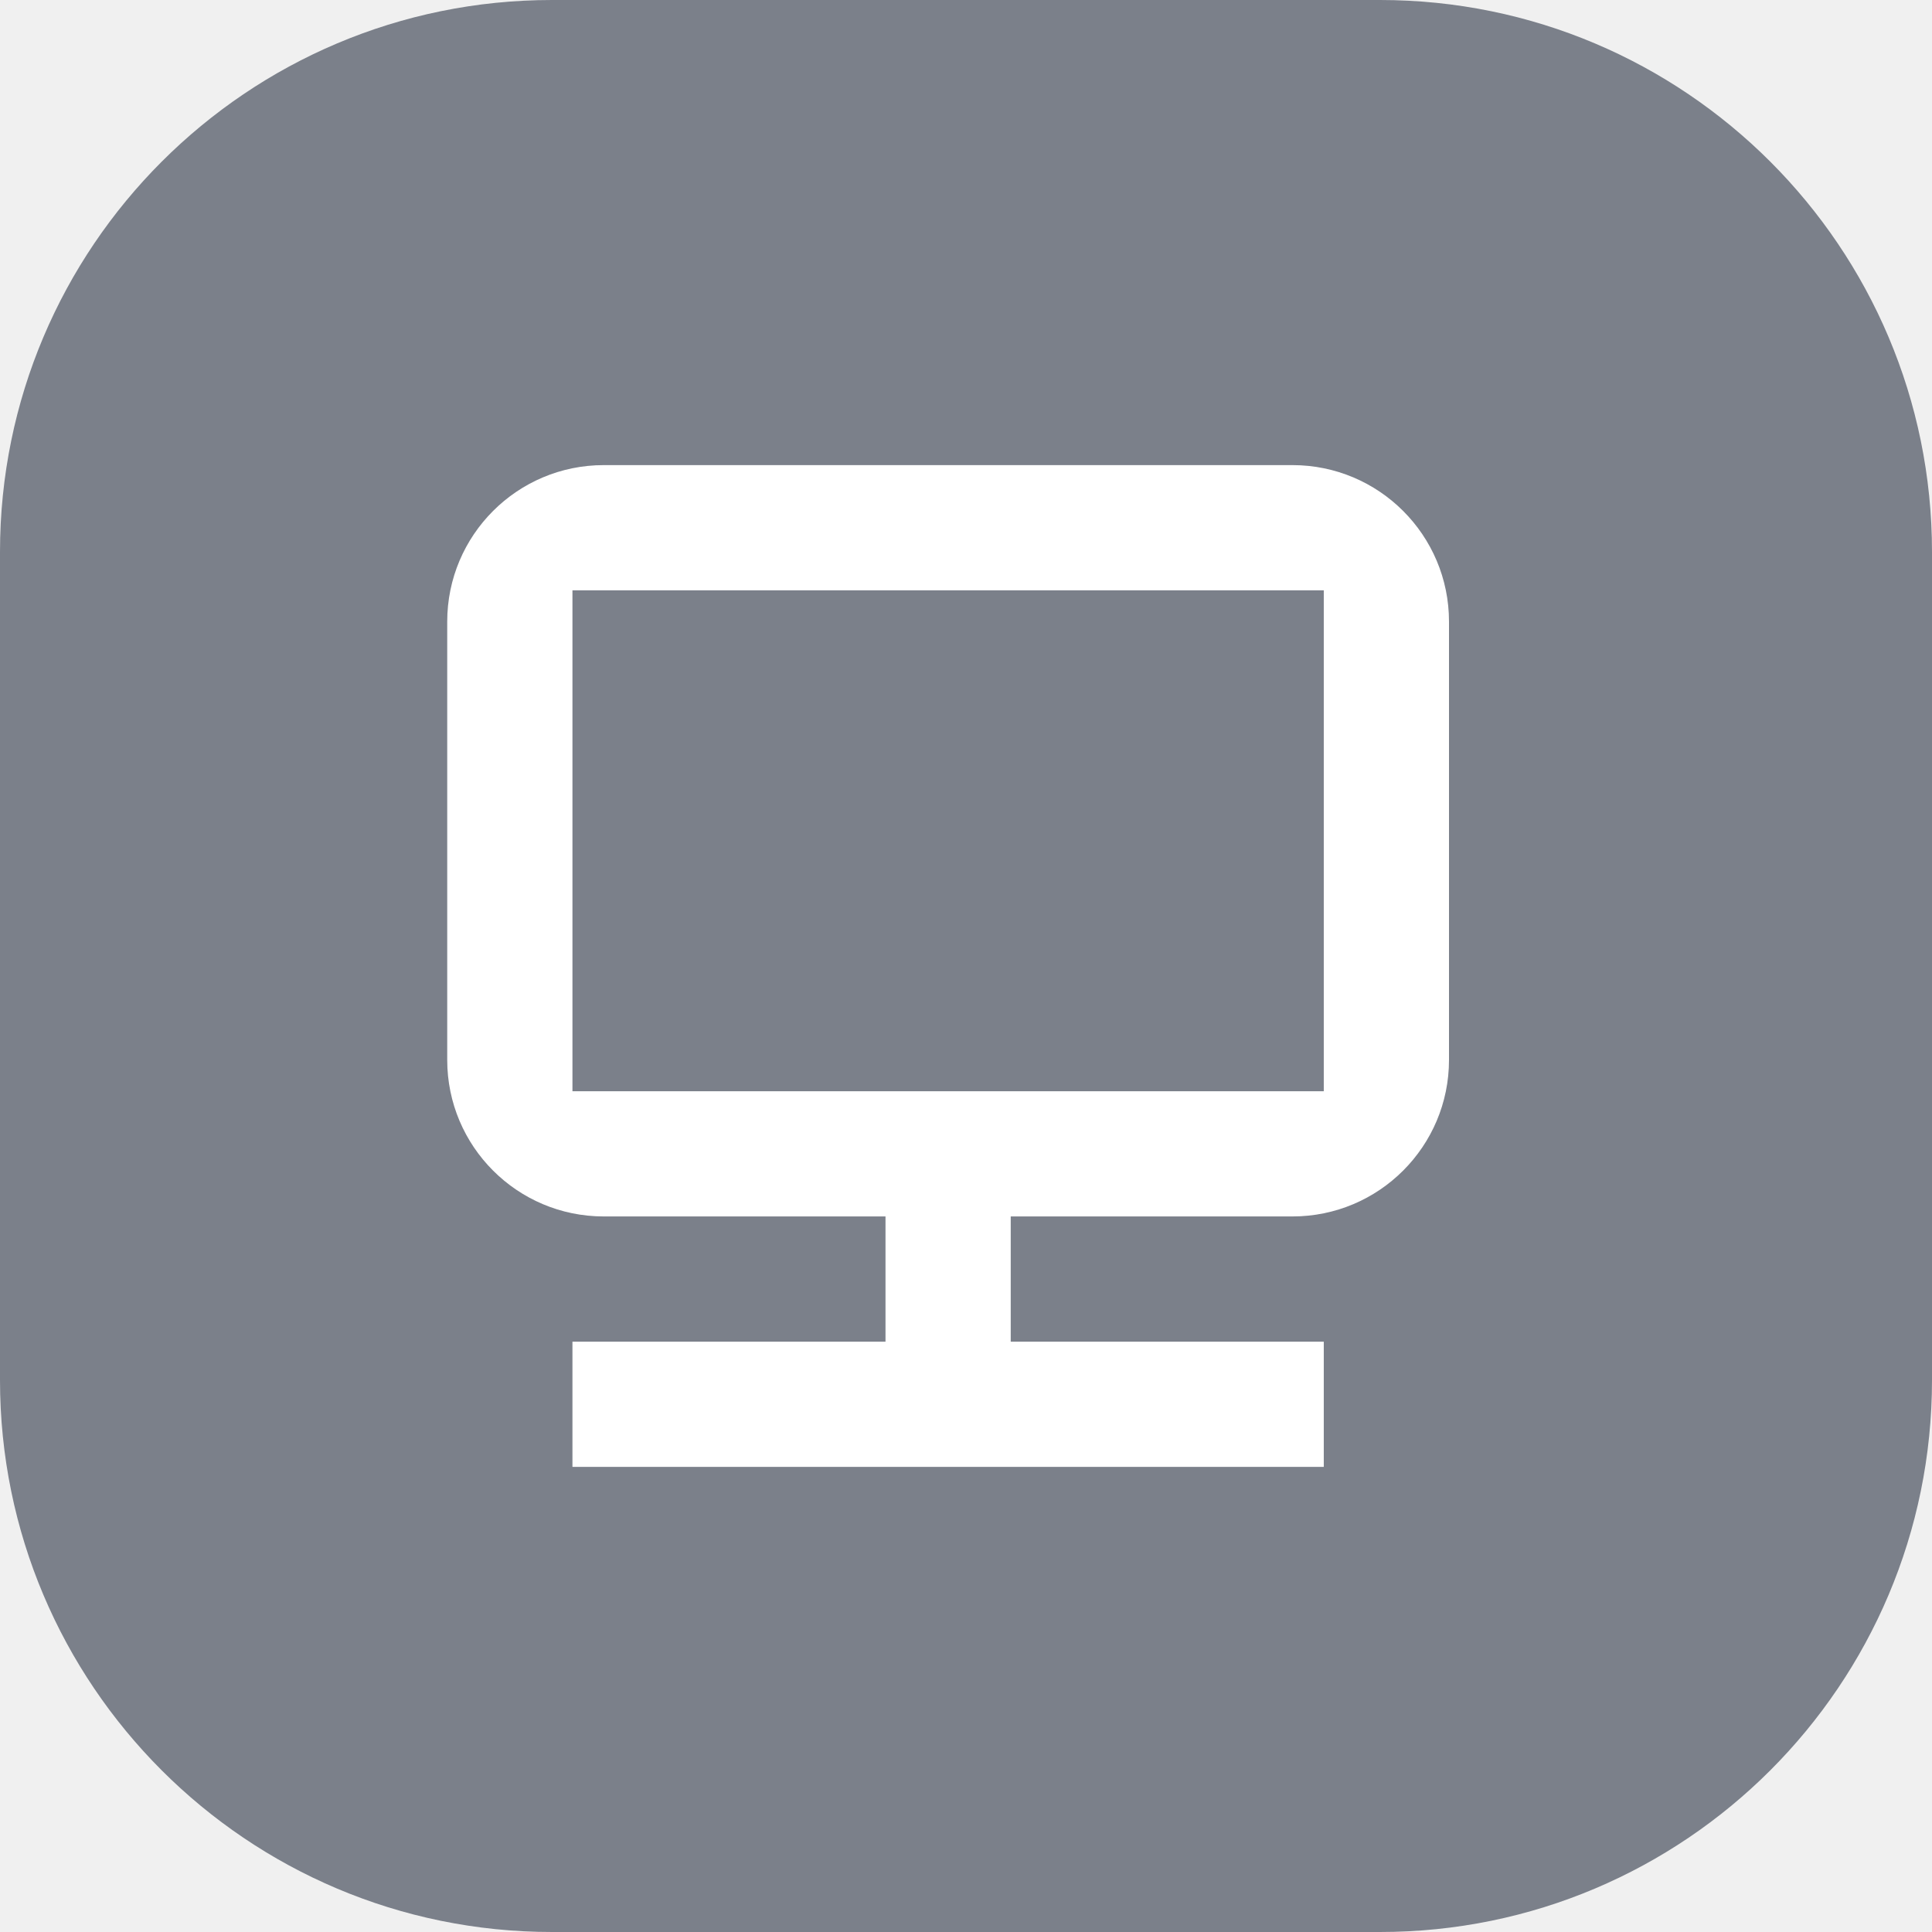
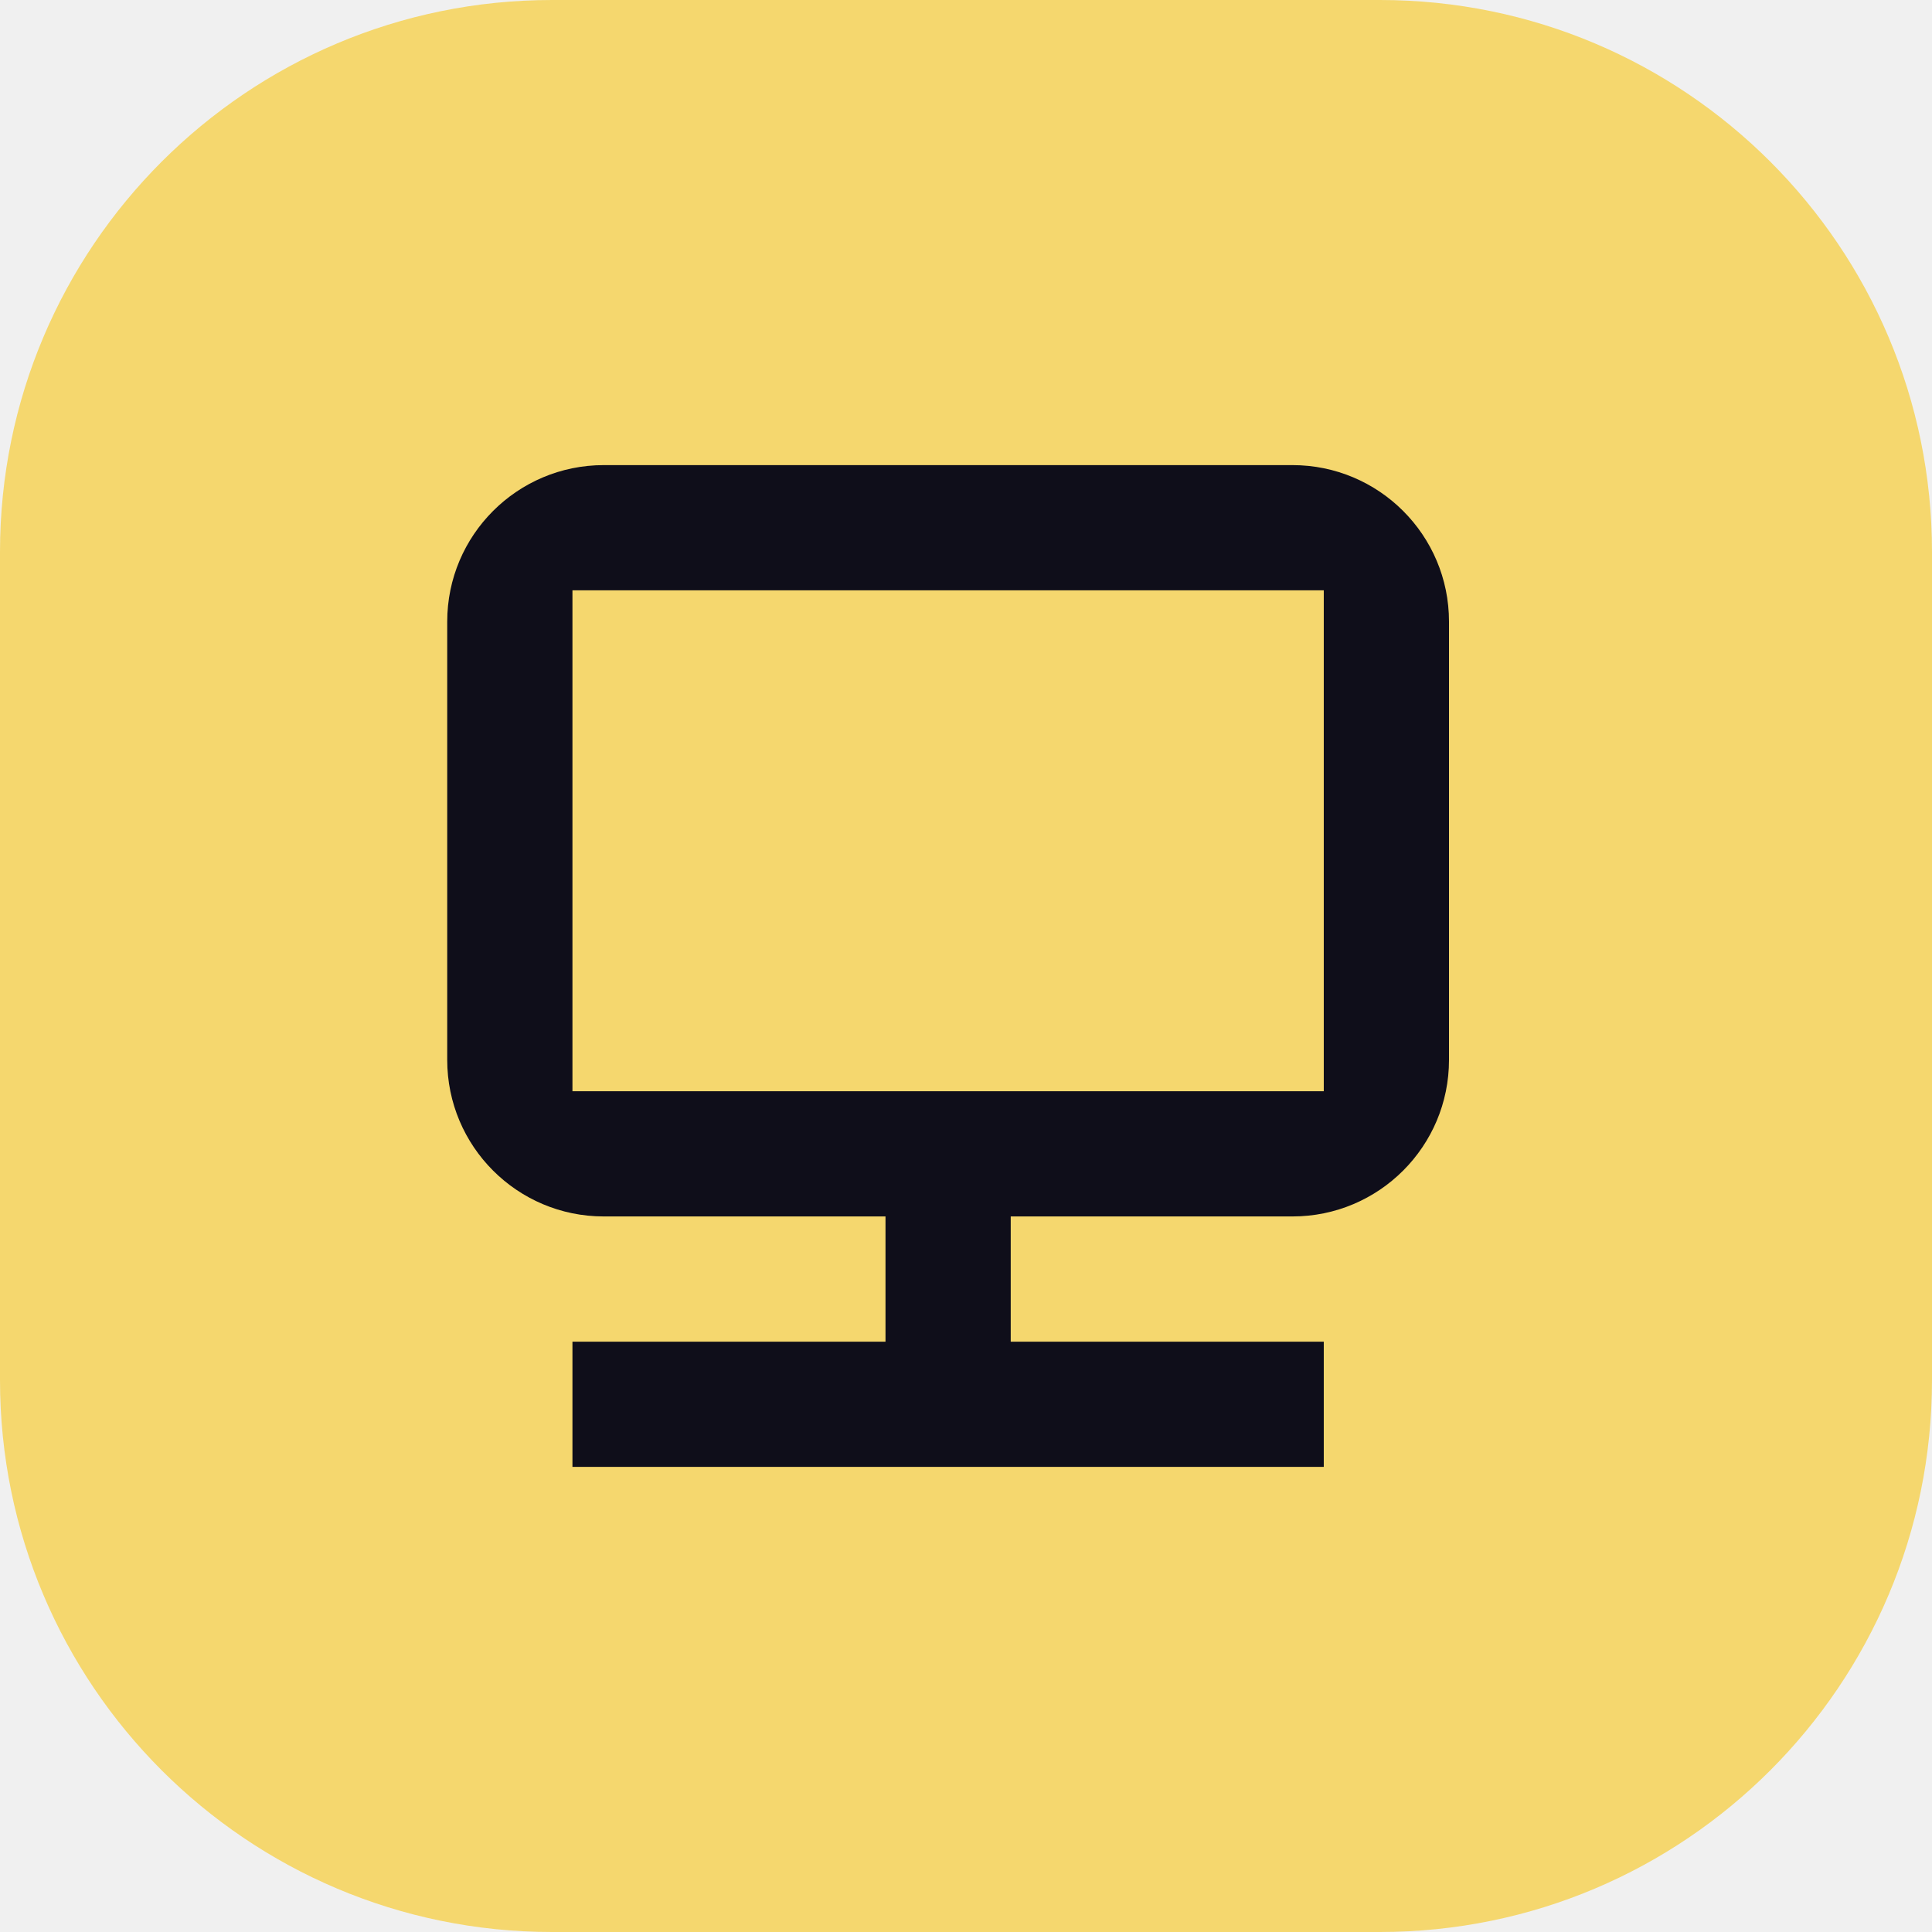
<svg xmlns="http://www.w3.org/2000/svg" width="54" height="54" viewBox="0 0 54 54" fill="none">
-   <path d="M38.571 0H15.429C6.908 0 0 6.908 0 15.429V38.571C0 47.092 6.908 54 15.429 54H38.571C47.092 54 54 47.092 54 38.571V15.429C54 6.908 47.092 0 38.571 0Z" fill="#7B808A" />
-   <path d="M37 17.375C37 16.892 37 16.5 37 16.5H16C16 16.5 16 16.892 16 17.375V29.625C16 30.108 16 29.625 16 30.5H37C37 30.5 37 30.108 37 29.625V17.375ZM40.5 29.625C40.5 32.041 38.541 34 36.125 34H28.25V37.5H37V41H16V37.5H24.75V34H16.875C14.459 34 12.5 32.041 12.5 29.625V17.375C12.5 14.959 14.459 13 16.875 13H36.125C38.541 13 40.5 14.959 40.5 17.375V29.625Z" fill="white" />
+   <path d="M38.571 0H15.429C6.908 0 0 6.908 0 15.429V38.571C0 47.092 6.908 54 15.429 54H38.571C47.092 54 54 47.092 54 38.571V15.429C54 6.908 47.092 0 38.571 0Z" fill="#F5D76E" />
+   <path d="M37 17.375C37 16.892 37 16.5 37 16.5H16C16 16.5 16 16.892 16 17.375V29.625C16 30.108 16 29.625 16 30.5H37C37 30.5 37 30.108 37 29.625V17.375ZM40.5 29.625C40.5 32.041 38.541 34 36.125 34H28.25V37.5H37V41H16V37.5H24.75V34H16.875C14.459 34 12.5 32.041 12.5 29.625V17.375C12.5 14.959 14.459 13 16.875 13H36.125C38.541 13 40.5 14.959 40.5 17.375V29.625Z" fill="#0F0E1A" />
</svg>
